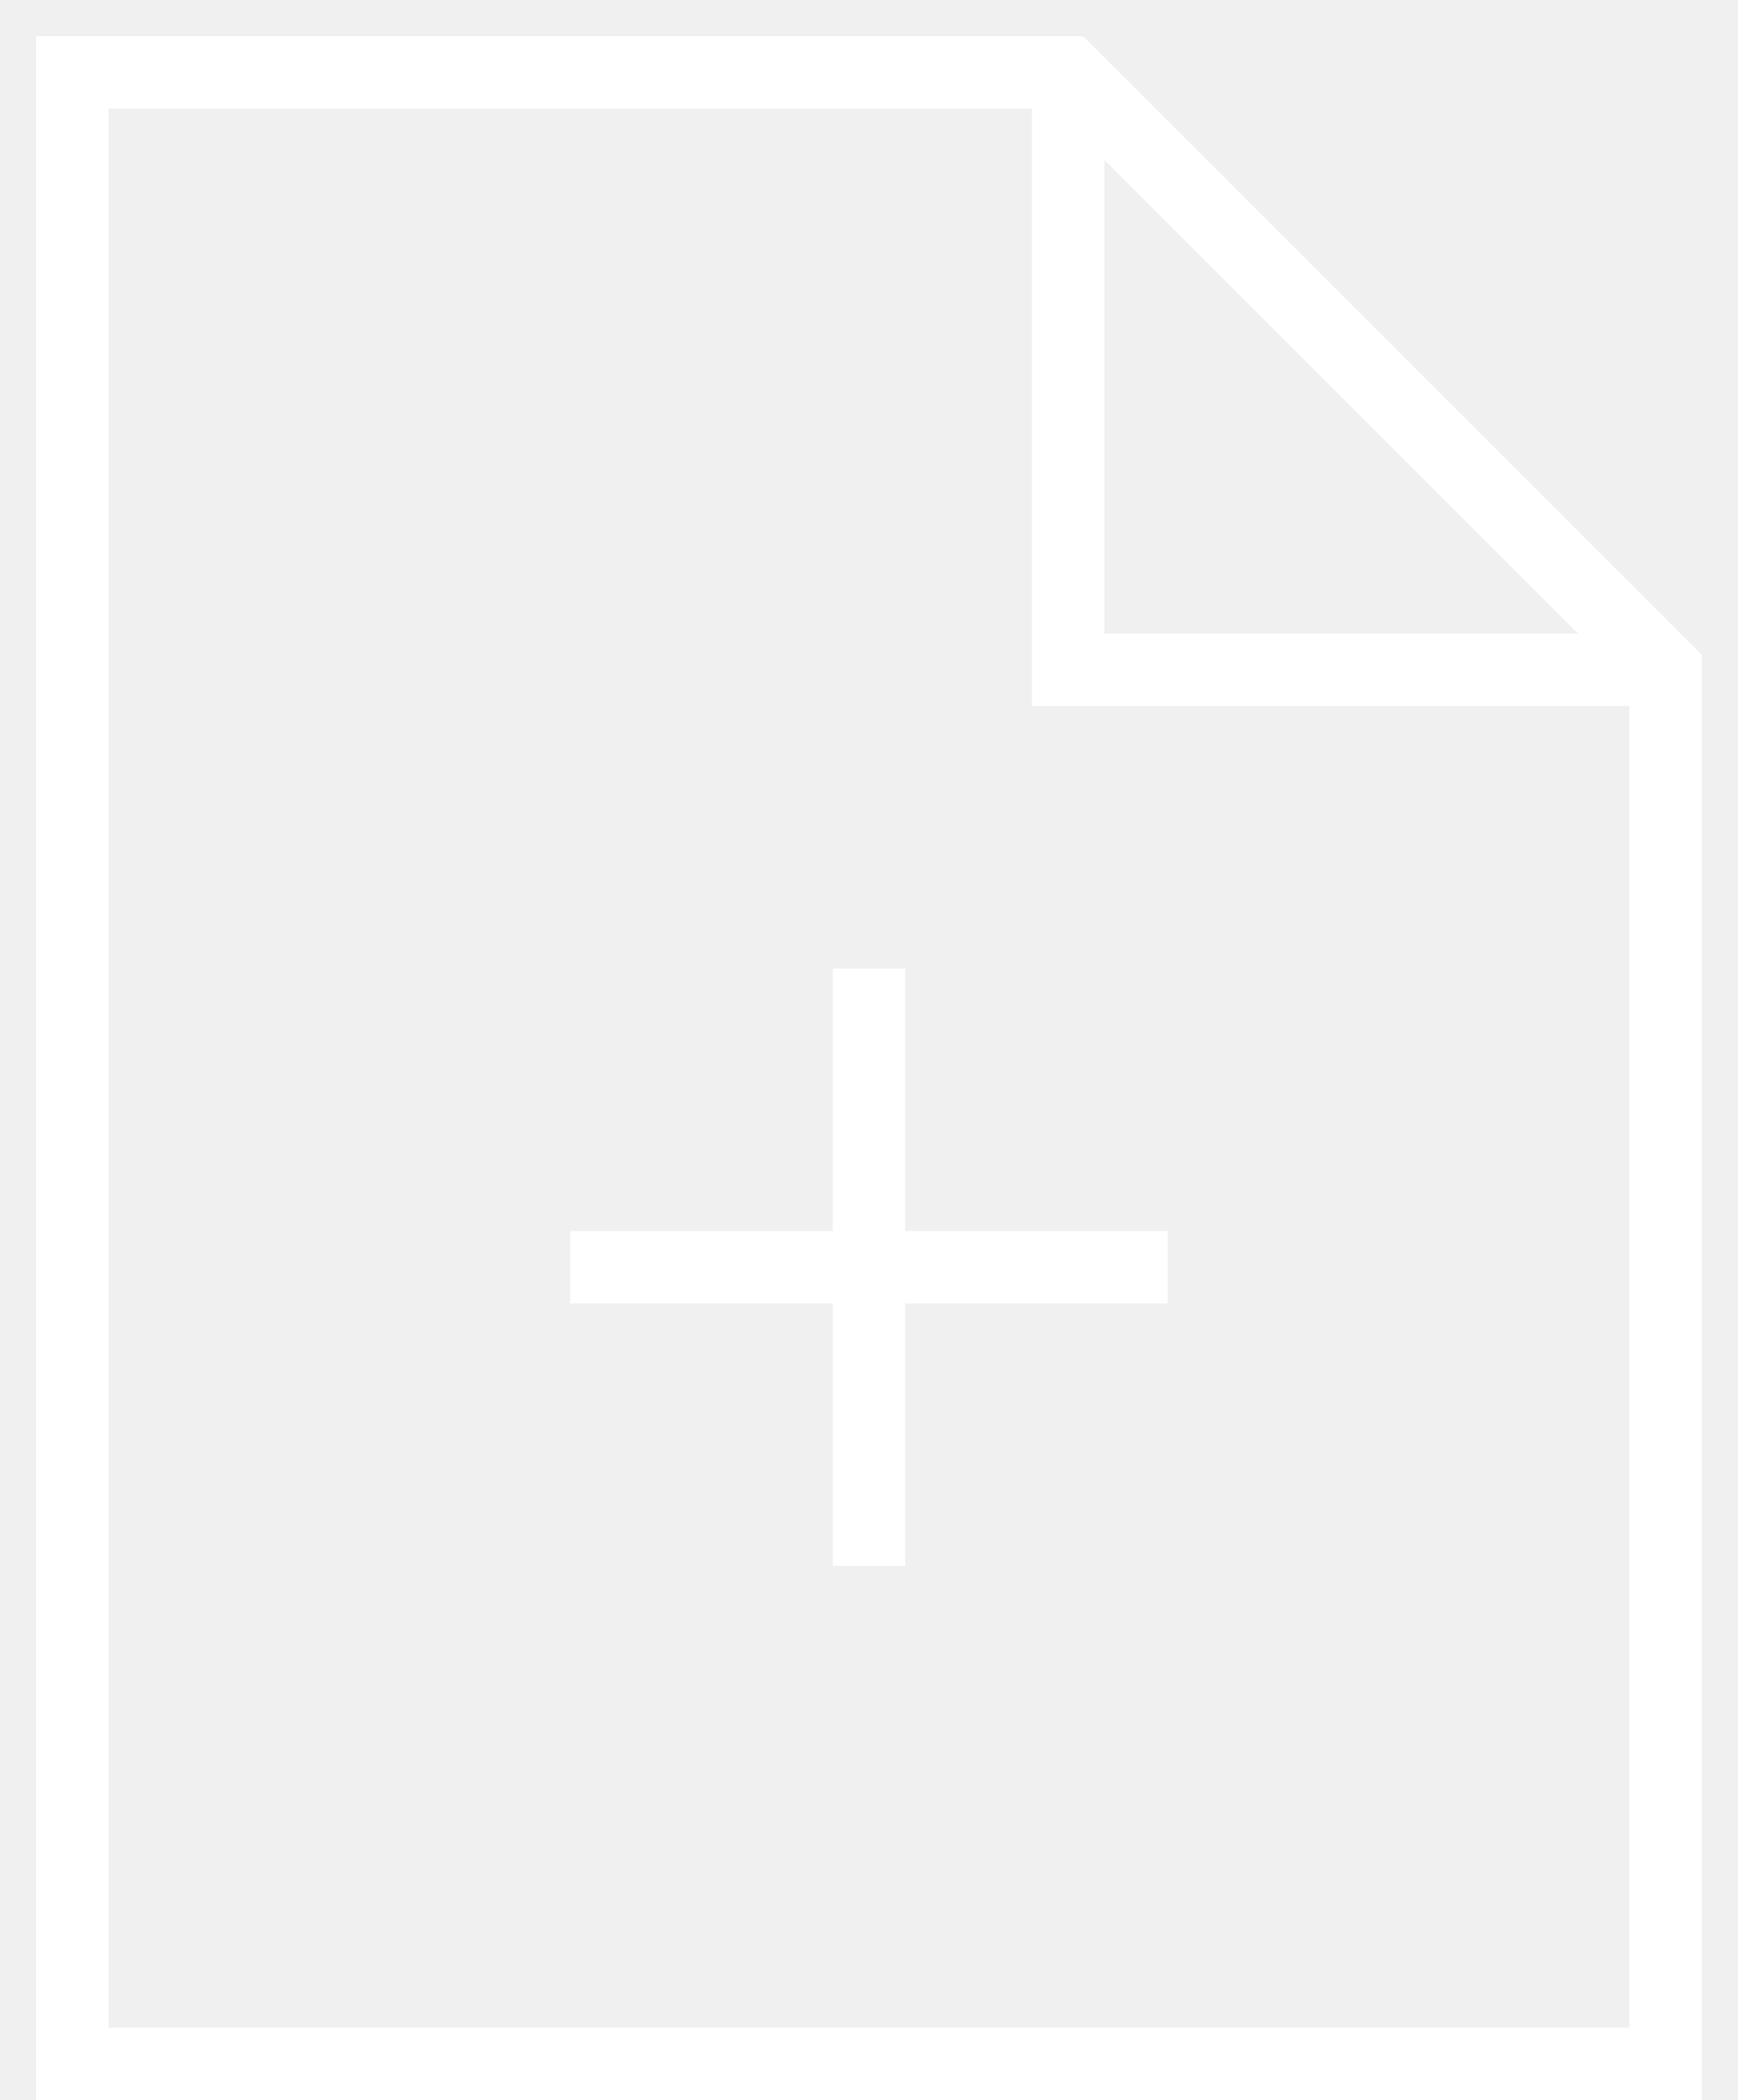
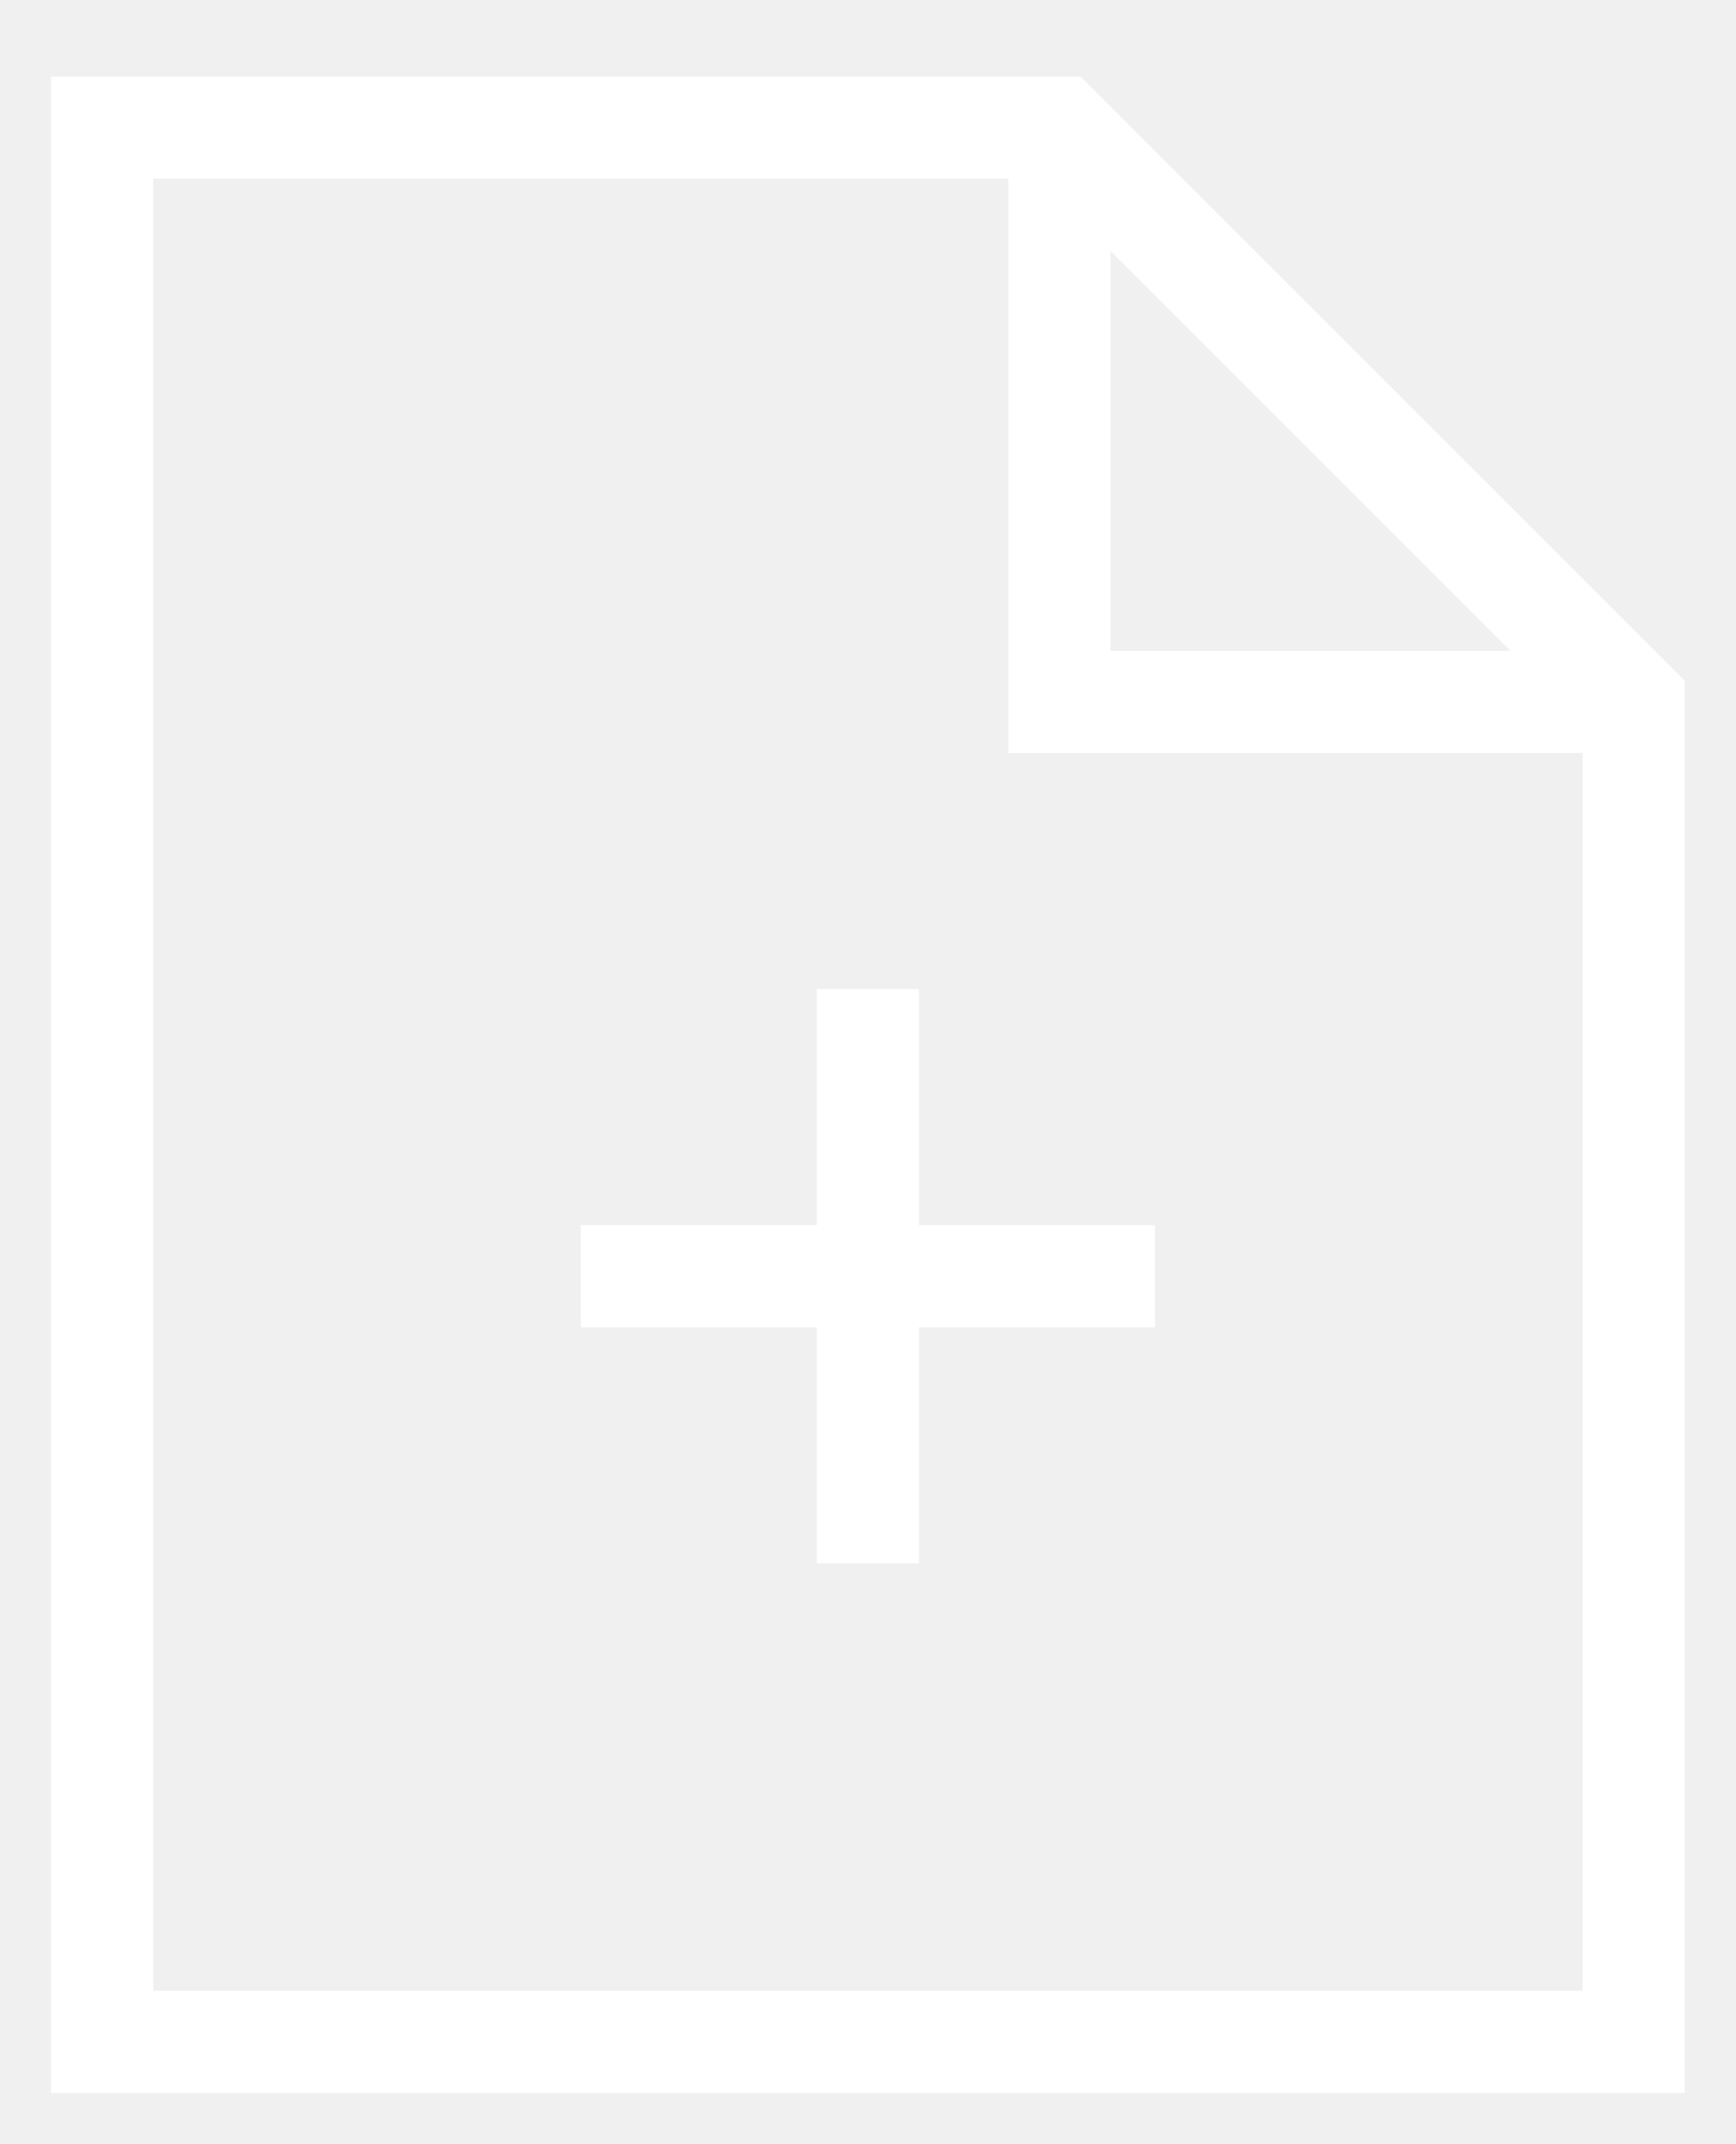
- <svg xmlns="http://www.w3.org/2000/svg" width="24" height="29" viewBox="0 0 24 29" fill="none">
-   <path d="M14.75 1H1V28.5H23V9.25L14.75 1Z" stroke="white" stroke-miterlimit="10" />
-   <path d="M7.875 17.5H16.125" stroke="white" />
-   <path d="M12 13.375V21.625" stroke="white" />
-   <path d="M14.75 1V9.25H23" stroke="white" stroke-miterlimit="10" />
+ <svg xmlns="http://www.w3.org/2000/svg" width="17" height="21" viewBox="0 0 17 21" fill="none">
+   <path d="M10.375 1.25H1V20H16V6.875L10.375 1.25Z" stroke="white" stroke-miterlimit="10" />
+   <path d="M5.688 12.5H11.312" stroke="white" />
+   <path d="M8.5 9.688V15.312" stroke="white" />
+   <path d="M10.375 1.25V6.875H16" stroke="white" stroke-miterlimit="10" />
</svg>
